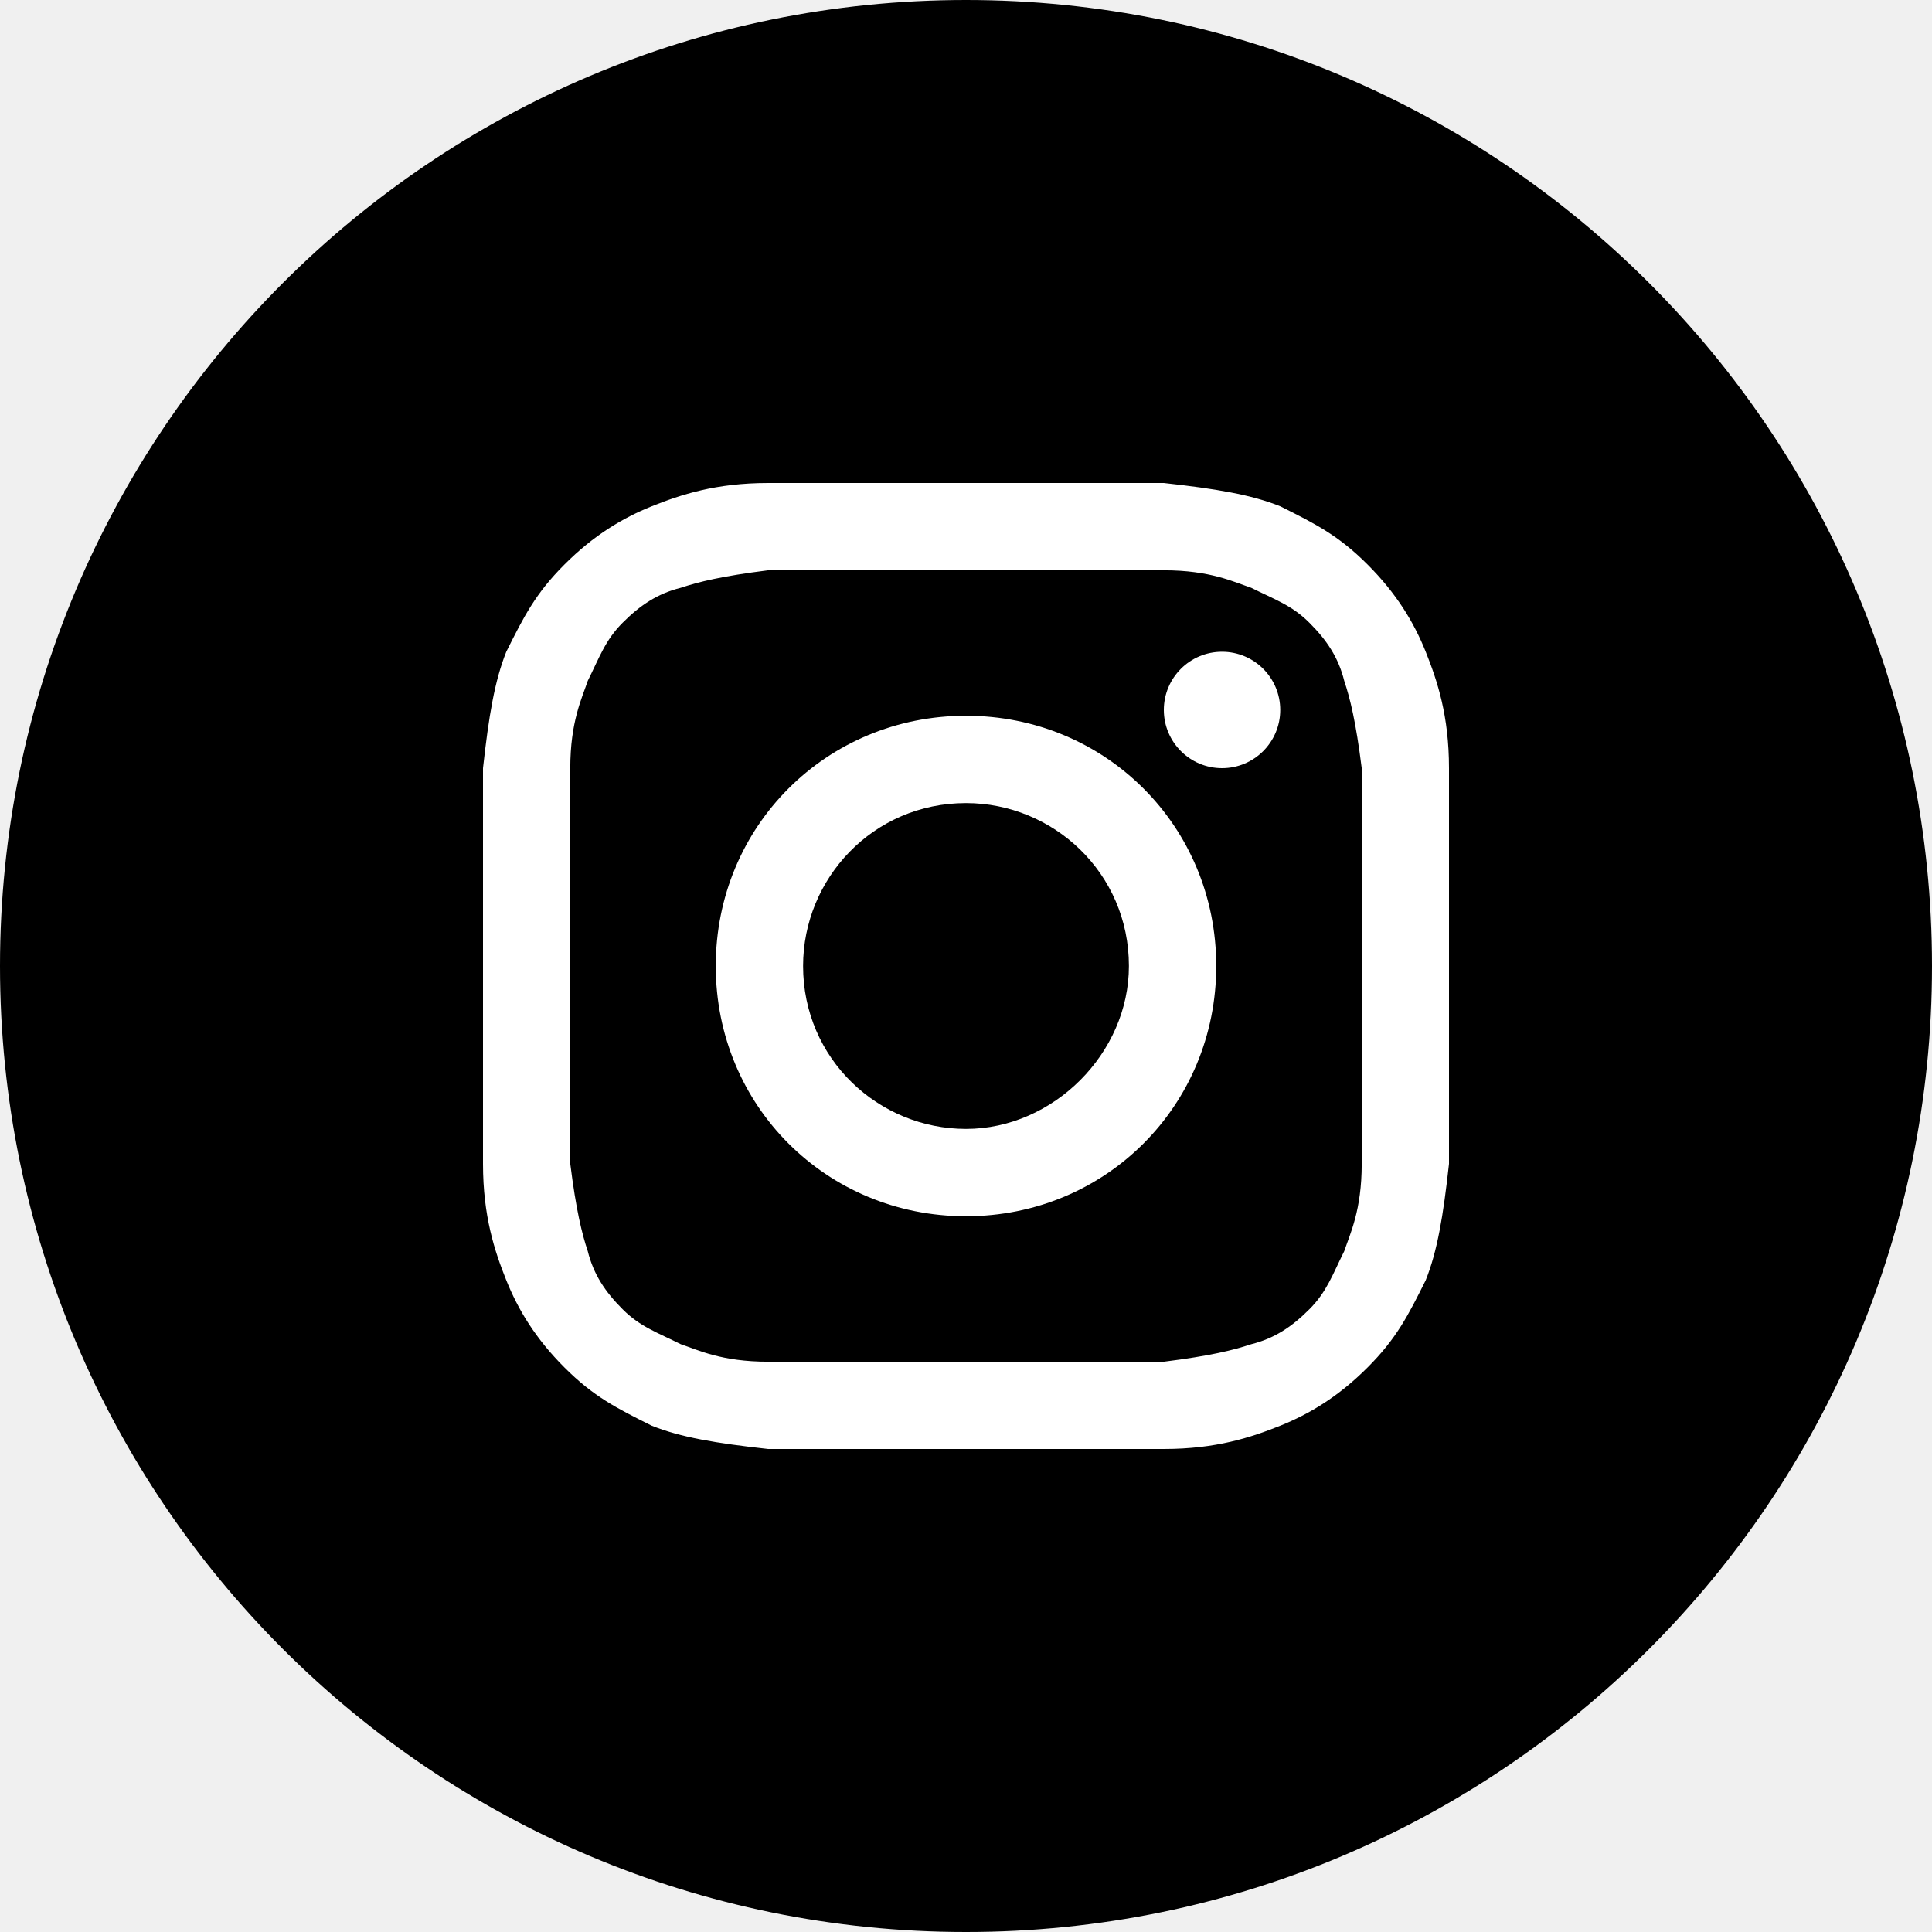
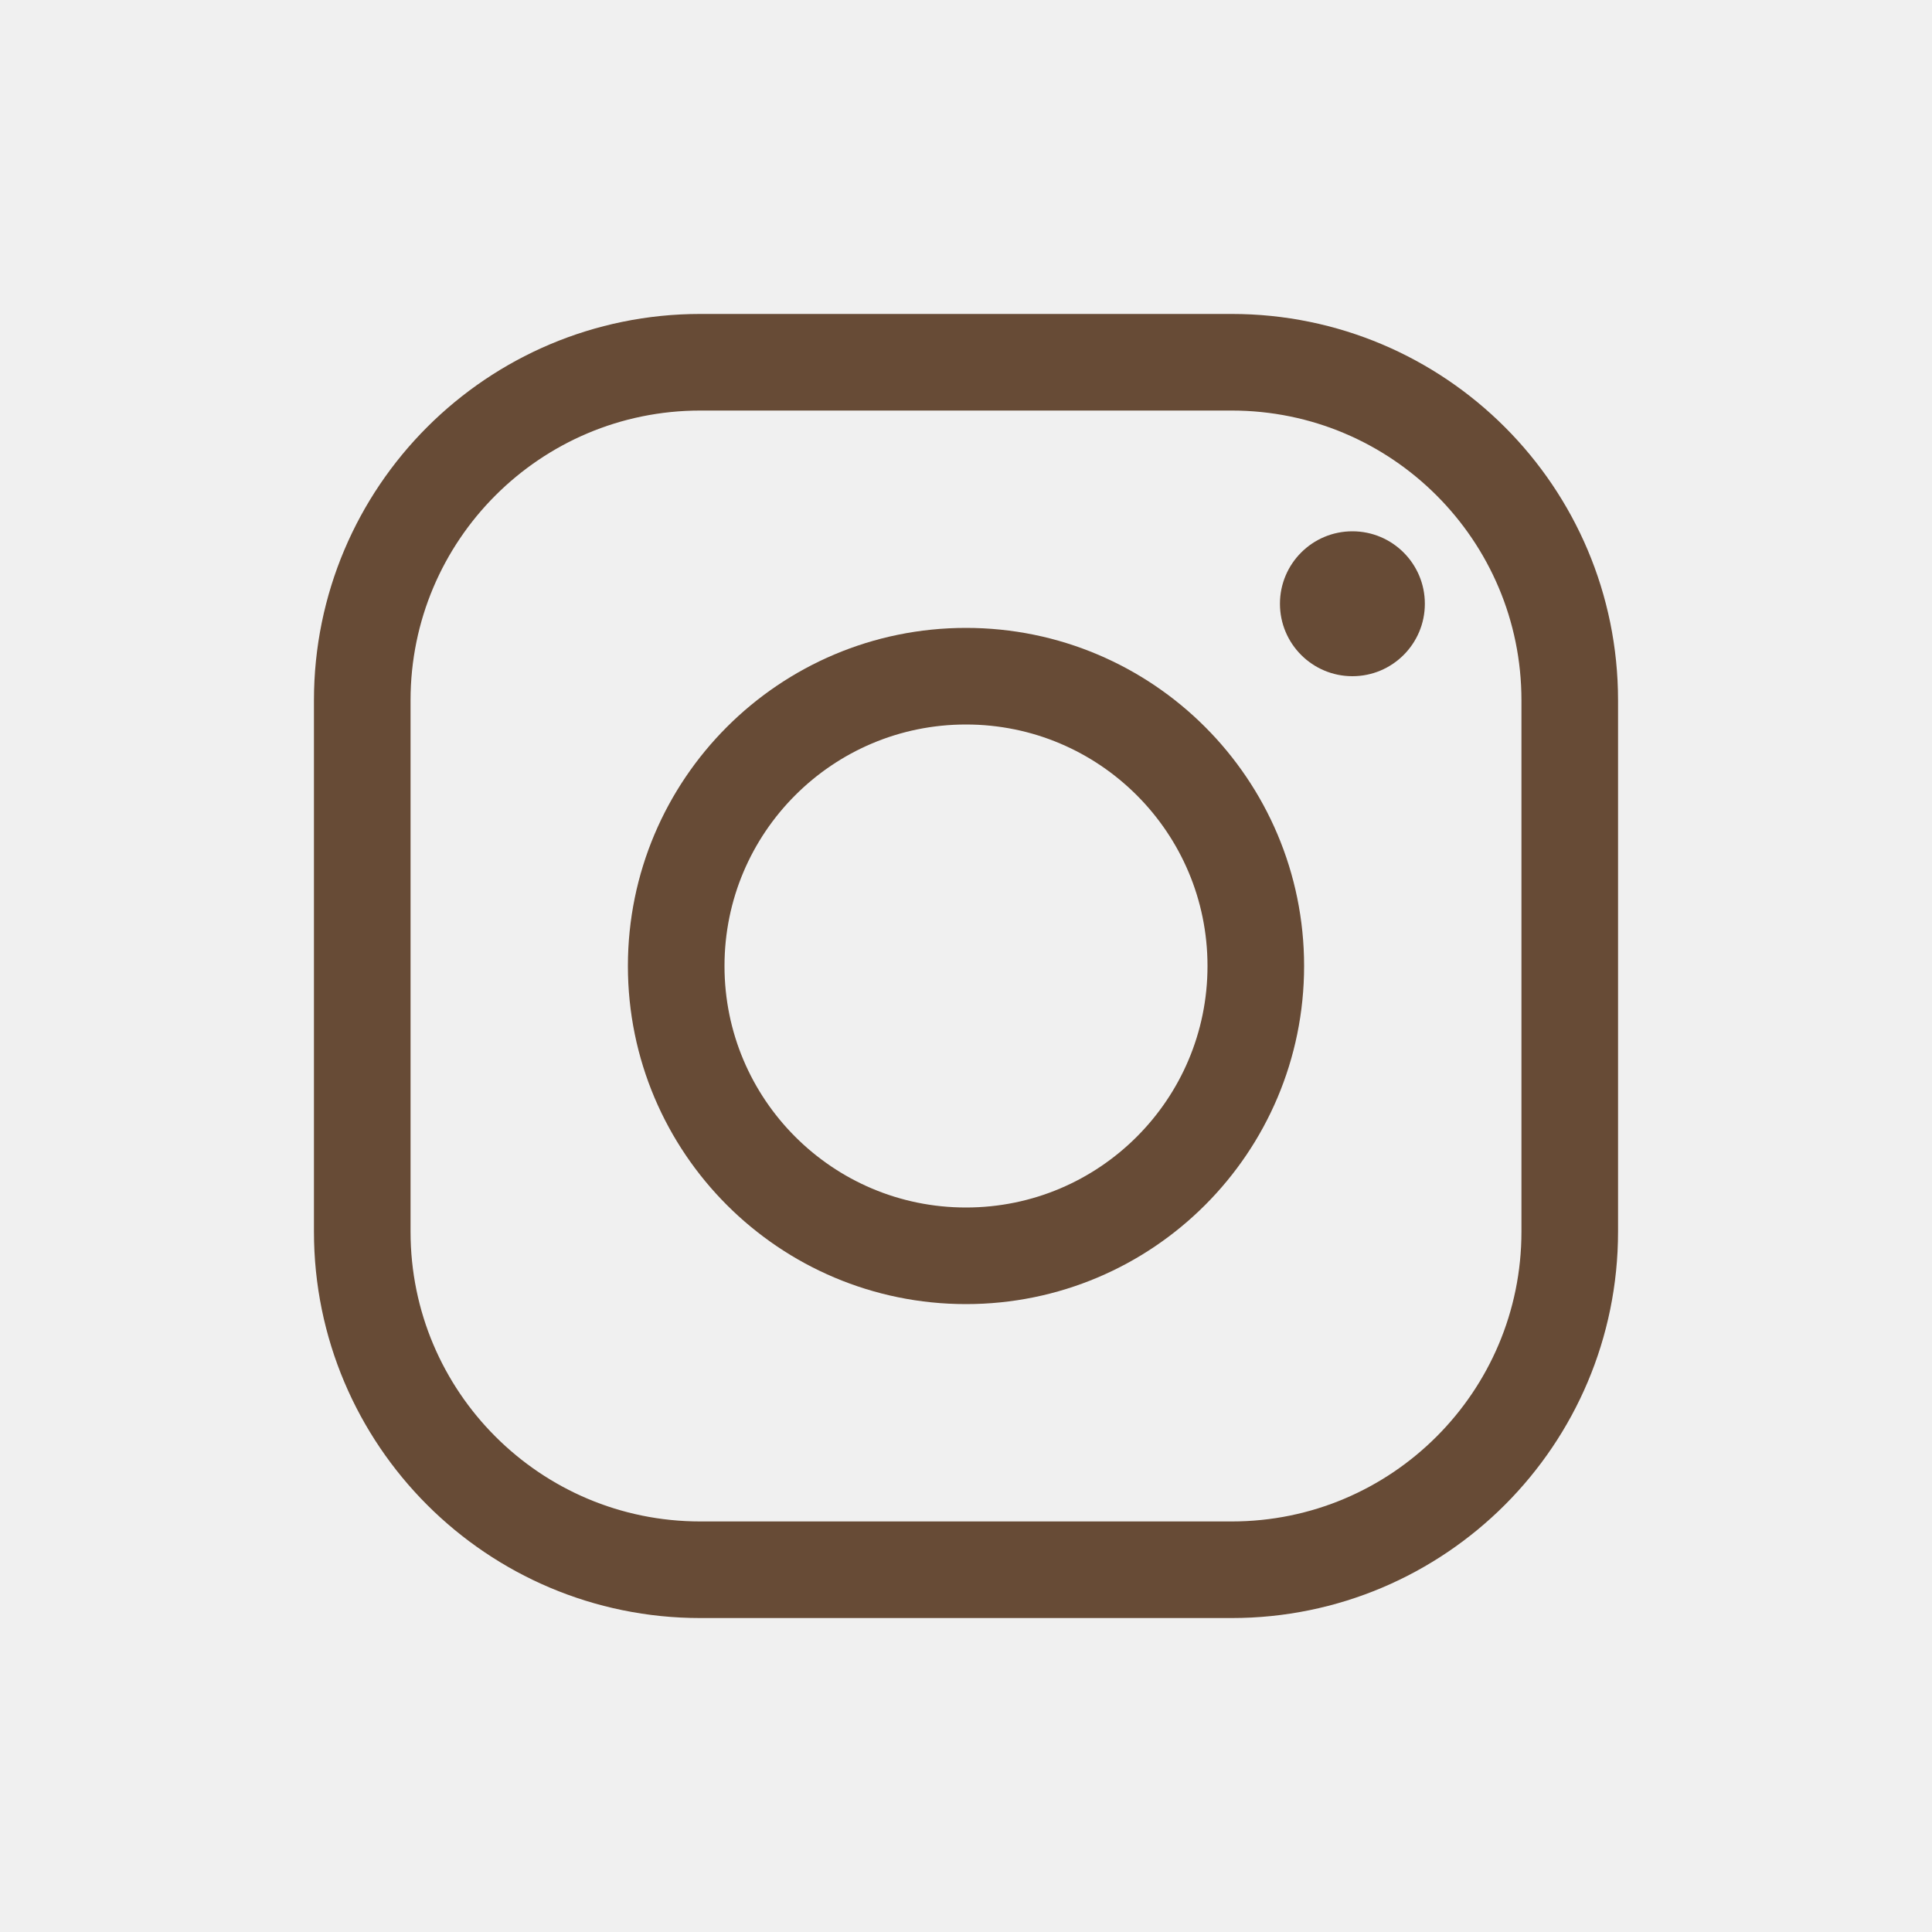
- <svg xmlns="http://www.w3.org/2000/svg" width="40" height="40" viewBox="0 0 40 40" fill="none">
-   <rect width="40" height="40" rx="20" fill="black" />
-   <path d="M20 11.807C22.651 11.807 23.012 11.807 24.096 11.807C25.06 11.807 25.542 12.048 25.904 12.169C26.386 12.41 26.747 12.53 27.108 12.892C27.47 13.253 27.711 13.614 27.831 14.096C27.952 14.458 28.072 14.94 28.193 15.904C28.193 16.988 28.193 17.229 28.193 20C28.193 22.771 28.193 23.012 28.193 24.096C28.193 25.06 27.952 25.542 27.831 25.904C27.59 26.386 27.47 26.747 27.108 27.108C26.747 27.47 26.386 27.711 25.904 27.831C25.542 27.952 25.06 28.072 24.096 28.193C23.012 28.193 22.771 28.193 20 28.193C17.229 28.193 16.988 28.193 15.904 28.193C14.94 28.193 14.458 27.952 14.096 27.831C13.614 27.59 13.253 27.47 12.892 27.108C12.53 26.747 12.289 26.386 12.169 25.904C12.048 25.542 11.928 25.06 11.807 24.096C11.807 23.012 11.807 22.771 11.807 20C11.807 17.229 11.807 16.988 11.807 15.904C11.807 14.94 12.048 14.458 12.169 14.096C12.41 13.614 12.53 13.253 12.892 12.892C13.253 12.53 13.614 12.289 14.096 12.169C14.458 12.048 14.94 11.928 15.904 11.807C16.988 11.807 17.349 11.807 20 11.807ZM20 10C17.229 10 16.988 10 15.904 10C14.819 10 14.096 10.241 13.494 10.482C12.892 10.723 12.289 11.084 11.687 11.687C11.084 12.289 10.843 12.771 10.482 13.494C10.241 14.096 10.12 14.819 10 15.904C10 16.988 10 17.349 10 20C10 22.771 10 23.012 10 24.096C10 25.181 10.241 25.904 10.482 26.506C10.723 27.108 11.084 27.711 11.687 28.313C12.289 28.916 12.771 29.157 13.494 29.518C14.096 29.759 14.819 29.88 15.904 30C16.988 30 17.349 30 20 30C22.651 30 23.012 30 24.096 30C25.181 30 25.904 29.759 26.506 29.518C27.108 29.277 27.711 28.916 28.313 28.313C28.916 27.711 29.157 27.229 29.518 26.506C29.759 25.904 29.88 25.181 30 24.096C30 23.012 30 22.651 30 20C30 17.349 30 16.988 30 15.904C30 14.819 29.759 14.096 29.518 13.494C29.277 12.892 28.916 12.289 28.313 11.687C27.711 11.084 27.229 10.843 26.506 10.482C25.904 10.241 25.181 10.12 24.096 10C23.012 10 22.771 10 20 10Z" fill="white" />
-   <path d="M20 14.819C17.108 14.819 14.819 17.108 14.819 20C14.819 22.892 17.108 25.181 20 25.181C22.892 25.181 25.181 22.892 25.181 20C25.181 17.108 22.892 14.819 20 14.819ZM20 23.373C18.193 23.373 16.627 21.928 16.627 20C16.627 18.193 18.072 16.627 20 16.627C21.807 16.627 23.373 18.072 23.373 20C23.373 21.807 21.807 23.373 20 23.373Z" fill="white" />
-   <path d="M25.301 15.904C25.967 15.904 26.506 15.364 26.506 14.699C26.506 14.033 25.967 13.494 25.301 13.494C24.636 13.494 24.096 14.033 24.096 14.699C24.096 15.364 24.636 15.904 25.301 15.904Z" fill="white" />
+ <svg xmlns="http://www.w3.org/2000/svg" viewBox="0 0 40 40" fill="none">
+   <rect x="7.5" y="7.5" width="25" height="25" rx="7" stroke="#674B36" stroke-width="2" />
+   <circle cx="20" cy="20" r="6" stroke="#674B36" stroke-width="2" />
+   <circle cx="28" cy="12.5" r="1.5" fill="#674B36" />
</svg>
